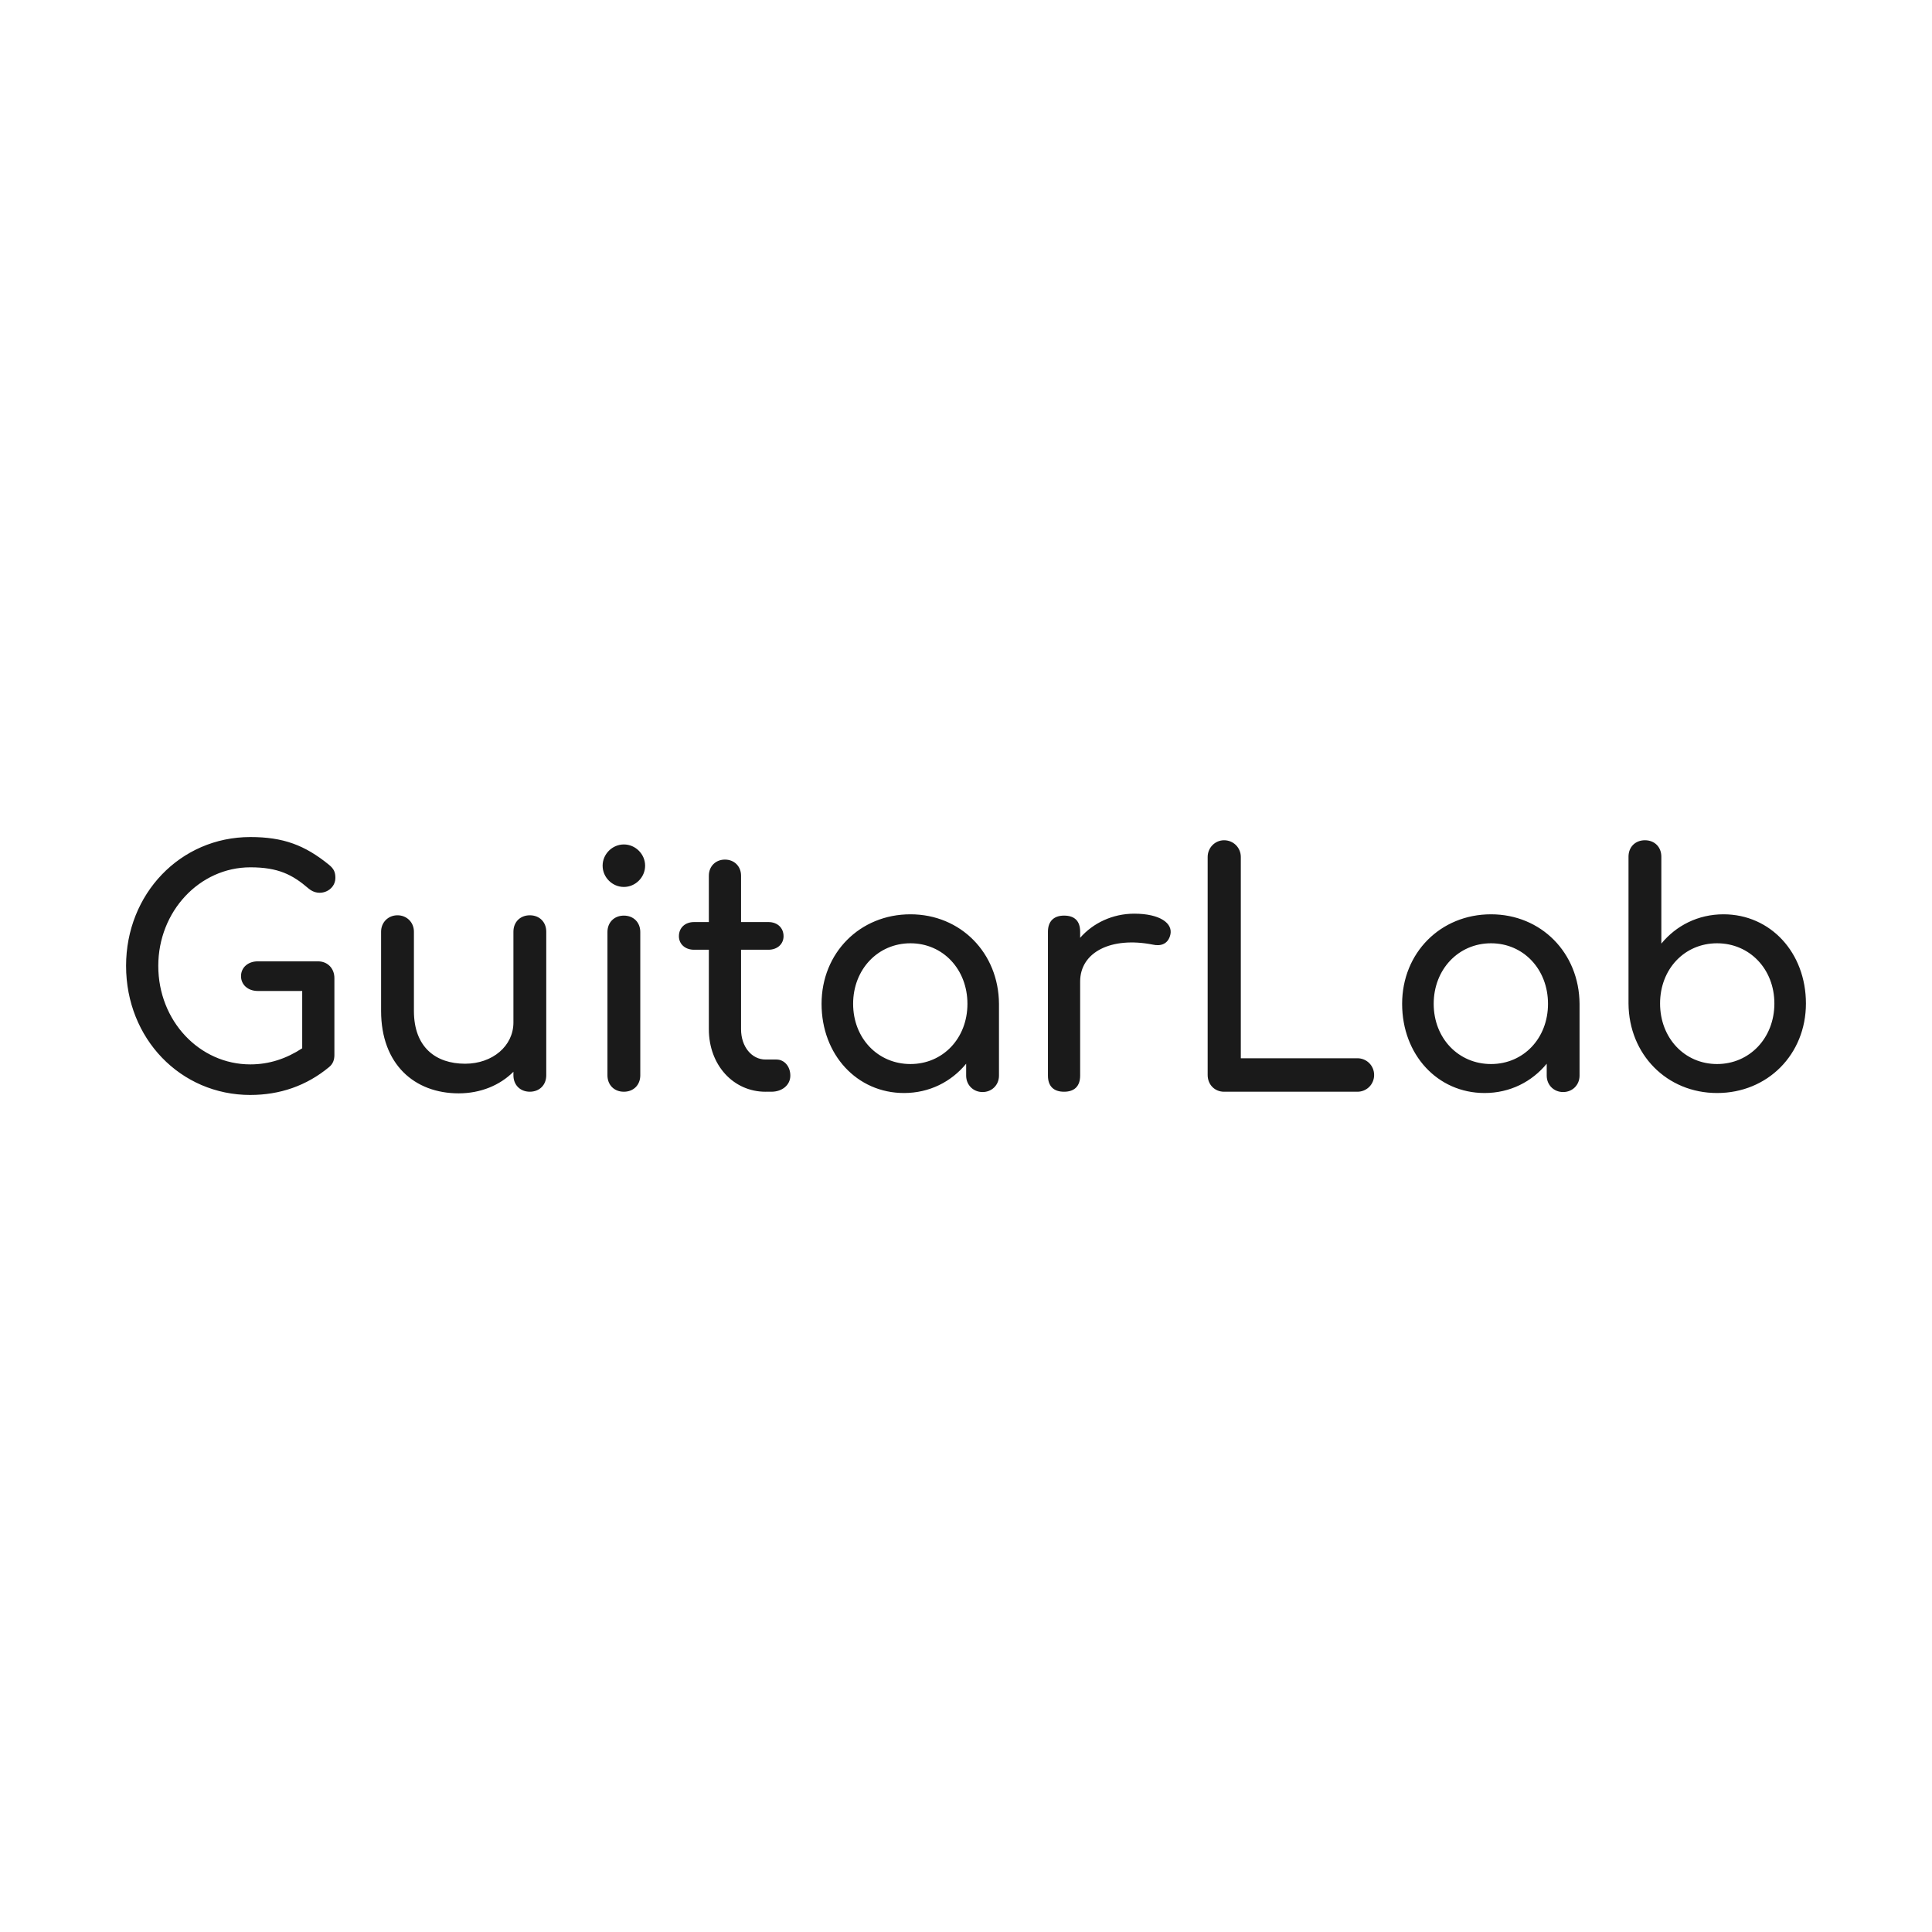
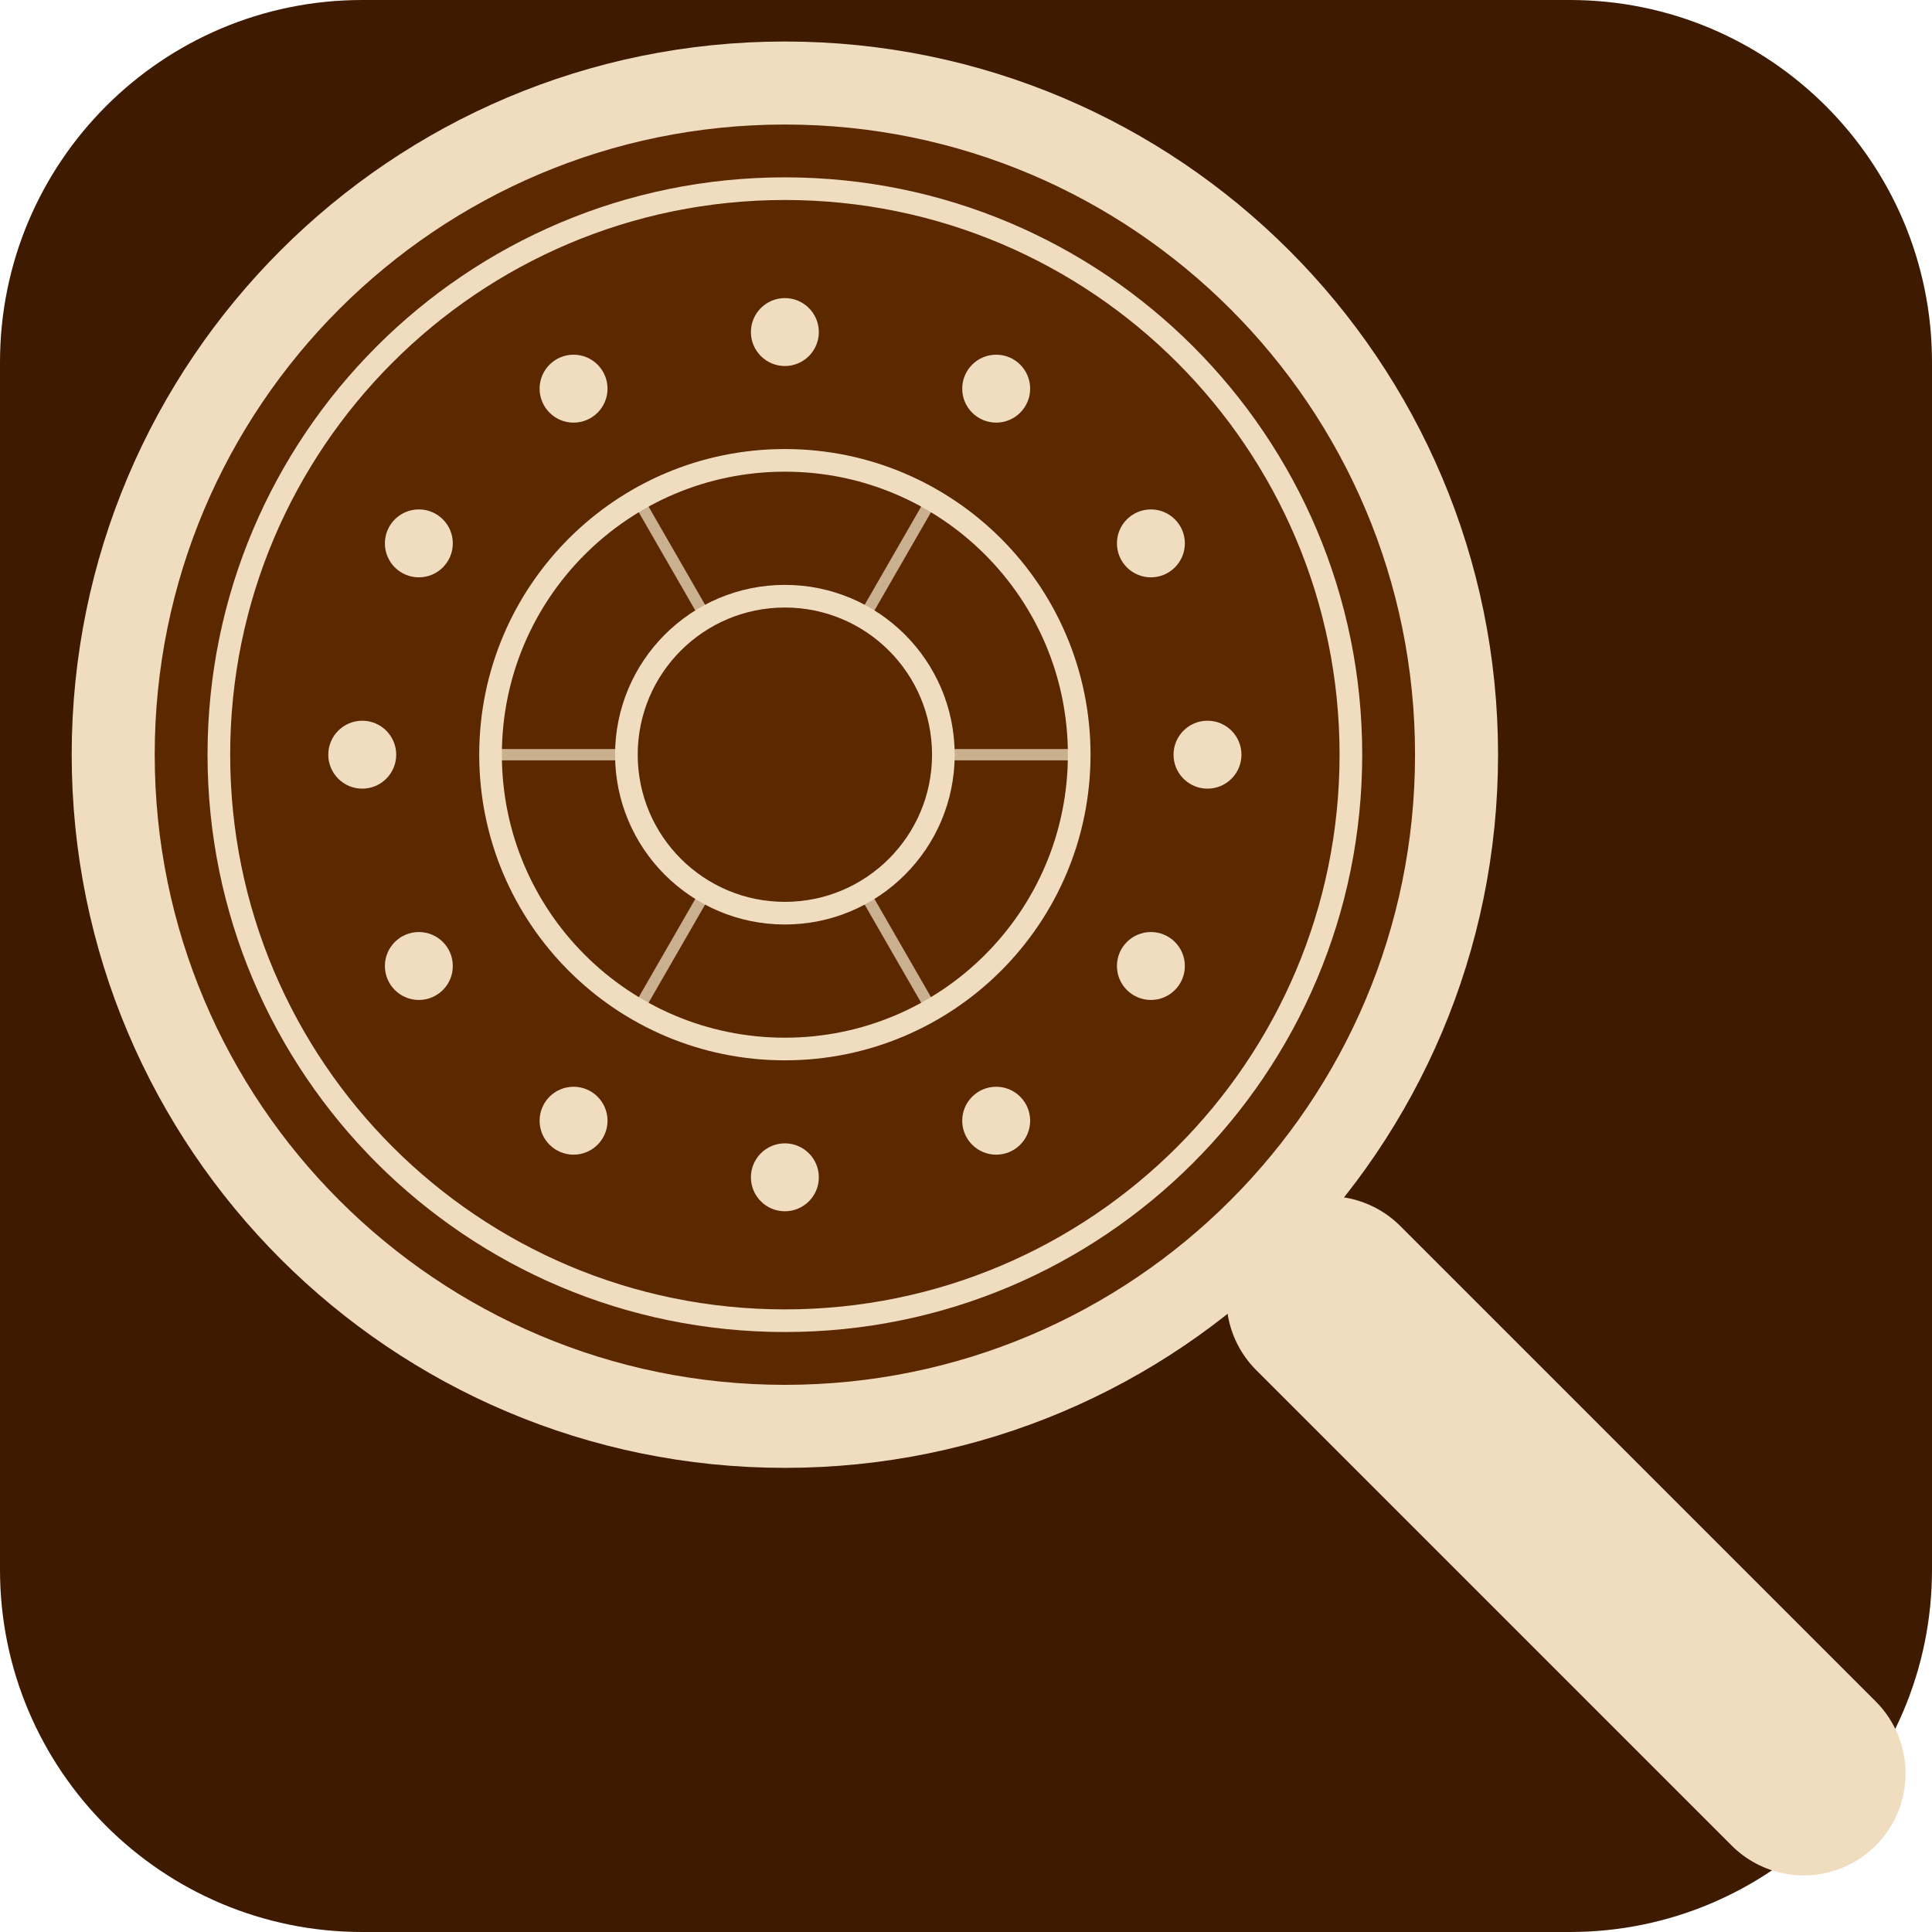
- <svg xmlns="http://www.w3.org/2000/svg" width="512" height="512" viewBox="0 0 135.467 135.467" version="1.1" id="svg1">
-   <defs id="defs1" />
-   <g id="layer1" transform="translate(111.125,-12.43542)">
-     <path d="m -93.571,89.211 c 2.055,0 3.929,-0.632 5.532,-1.964 0.271,-0.226 0.361,-0.519 0.361,-0.835 v -5.396 c 0,-0.677 -0.474,-1.174 -1.151,-1.174 h -4.222 c -0.677,0 -1.174,0.429 -1.174,1.039 0,0.61 0.497,1.039 1.174,1.039 h 3.116 v 4.019 c -1.106,0.722 -2.303,1.129 -3.635,1.129 -3.567,0 -6.457,-3.048 -6.457,-6.909 0,-3.816 2.89,-6.909 6.457,-6.909 1.964,0 2.958,0.519 4.087,1.49 0.768,0.655 1.874,0.135 1.874,-0.745 0,-0.384 -0.09,-0.632 -0.452,-0.926 -1.693,-1.377 -3.206,-1.942 -5.509,-1.942 -4.922,0 -8.715,3.996 -8.715,9.031 0,5.103 3.816,9.054 8.715,9.054 z m 14.608,-0.113 c 1.535,0 2.89,-0.564 3.838,-1.513 v 0.248 c 0,0.677 0.474,1.151 1.151,1.151 0.677,0 1.151,-0.474 1.151,-1.151 V 77.764 c 0,-0.677 -0.474,-1.151 -1.151,-1.151 -0.677,0 -1.151,0.474 -1.151,1.151 v 6.367 c 0,1.648 -1.468,2.89 -3.387,2.89 -2.055,0 -3.59,-1.151 -3.59,-3.703 v -5.554 c 0,-0.655 -0.497,-1.151 -1.151,-1.151 -0.655,0 -1.151,0.497 -1.151,1.151 v 5.554 c 0,3.748 2.348,5.78 5.441,5.78 z M -67.381,74.626 c 0.813,0 1.49,-0.677 1.49,-1.49 0,-0.813 -0.677,-1.49 -1.49,-1.49 -0.813,0 -1.49,0.677 -1.49,1.49 0,0.813 0.677,1.49 1.49,1.49 z m 0,14.359 c 0.677,0 1.151,-0.474 1.151,-1.151 V 77.787 c 0,-0.677 -0.474,-1.151 -1.151,-1.151 -0.677,0 -1.151,0.474 -1.151,1.151 v 10.047 c 0,0.677 0.474,1.151 1.151,1.151 z m 9.934,0 h 0.406 c 0.768,0 1.332,-0.474 1.332,-1.129 0,-0.655 -0.429,-1.129 -0.971,-1.129 h -0.768 c -0.971,0 -1.716,-0.903 -1.716,-2.122 V 79.029 h 1.919 c 0.632,0 1.061,-0.406 1.061,-0.948 0,-0.587 -0.429,-0.993 -1.061,-0.993 h -1.919 v -3.251 c 0,-0.655 -0.474,-1.129 -1.129,-1.129 -0.655,0 -1.129,0.474 -1.129,1.129 v 3.251 h -1.039 c -0.632,0 -1.061,0.406 -1.061,0.993 0,0.542 0.429,0.948 1.061,0.948 h 1.039 v 5.577 c 0,2.506 1.716,4.38 3.974,4.38 z m 9.708,0.09 c 1.784,0 3.319,-0.79 4.358,-2.055 V 87.856 c 0,0.655 0.497,1.151 1.151,1.151 0.655,0 1.151,-0.497 1.151,-1.151 v -5.035 c -0.023,-3.567 -2.687,-6.277 -6.209,-6.277 -3.545,0 -6.231,2.709 -6.231,6.277 0,3.567 2.484,6.254 5.78,6.254 z m 0.452,-2.032 c -2.28,0 -4.019,-1.806 -4.019,-4.222 0,-2.416 1.738,-4.245 4.019,-4.245 2.28,0 3.996,1.829 3.996,4.245 0,2.416 -1.716,4.222 -3.996,4.222 z m 10.77,1.942 c 0.745,0 1.129,-0.406 1.129,-1.129 v -6.593 c 0,-2.077 2.19,-3.161 5.08,-2.596 0.587,0.135 1.084,-0.045 1.242,-0.677 0.203,-0.813 -0.722,-1.49 -2.529,-1.49 -1.513,0 -2.89,0.655 -3.793,1.693 v -0.429 c 0,-0.745 -0.384,-1.129 -1.129,-1.129 -0.722,0 -1.129,0.406 -1.129,1.129 V 87.856 c 0,0.745 0.406,1.129 1.129,1.129 z m 11.221,0 h 9.347 c 0.655,0 1.174,-0.519 1.174,-1.174 0,-0.655 -0.519,-1.174 -1.174,-1.174 H -24.122 V 72.526 c 0,-0.655 -0.519,-1.174 -1.174,-1.174 -0.632,0 -1.151,0.519 -1.151,1.174 v 15.285 c 0,0.677 0.497,1.174 1.151,1.174 z m 18.265,0.09 c 1.784,0 3.319,-0.79 4.358,-2.055 V 87.856 c 0,0.655 0.497,1.151 1.151,1.151 0.655,0 1.151,-0.497 1.151,-1.151 v -5.035 c -0.023,-3.567 -2.687,-6.277 -6.209,-6.277 -3.545,0 -6.231,2.709 -6.231,6.277 0,3.567 2.484,6.254 5.78,6.254 z m 0.452,-2.032 c -2.28,0 -4.019,-1.806 -4.019,-4.222 0,-2.416 1.738,-4.245 4.019,-4.245 2.28,0 3.996,1.829 3.996,4.245 0,2.416 -1.716,4.222 -3.996,4.222 z m 15.85,2.032 c 3.545,0 6.231,-2.709 6.231,-6.277 0,-3.567 -2.484,-6.254 -5.78,-6.254 -1.784,0 -3.319,0.79 -4.358,2.055 v -6.096 c 0,-0.677 -0.474,-1.151 -1.151,-1.151 -0.677,0 -1.151,0.474 -1.151,1.151 v 10.295 c 0.023,3.567 2.687,6.277 6.209,6.277 z m 0,-2.032 c -2.28,0 -3.996,-1.829 -3.996,-4.245 0,-2.416 1.716,-4.222 3.996,-4.222 2.28,0 4.019,1.806 4.019,4.222 0,2.416 -1.738,4.245 -4.019,4.245 z" id="text1" style="font-weight:bold;font-size:22.578px;font-family:Comfortaa;-inkscape-font-specification:'Comfortaa Bold';fill:#1a1a1a;stroke-width:0.544" aria-label="GuitarLab" />
-   </g>
+ <svg xmlns="http://www.w3.org/2000/svg" viewBox="0 0 512 512">
+   <rect width="512" height="512" rx="96" fill="#3d1a00" />
+   <line x1="352" y1="344" x2="478" y2="470" stroke="#f0ddc0" stroke-width="54" stroke-linecap="round" />
+   <circle cx="208" cy="200" r="178" fill="#5c2800" />
+   <circle cx="208" cy="200" r="150" fill="none" stroke="#f0ddc0" stroke-width="6" />
+   <circle cx="320" cy="200" r="9" fill="#f0ddc0" />
+   <circle cx="305" cy="256" r="9" fill="#f0ddc0" />
+   <circle cx="264" cy="297" r="9" fill="#f0ddc0" />
+   <circle cx="208" cy="312" r="9" fill="#f0ddc0" />
+   <circle cx="152" cy="297" r="9" fill="#f0ddc0" />
+   <circle cx="111" cy="256" r="9" fill="#f0ddc0" />
+   <circle cx="96" cy="200" r="9" fill="#f0ddc0" />
+   <circle cx="111" cy="144" r="9" fill="#f0ddc0" />
+   <circle cx="152" cy="103" r="9" fill="#f0ddc0" />
+   <circle cx="208" cy="88" r="9" fill="#f0ddc0" />
+   <circle cx="264" cy="103" r="9" fill="#f0ddc0" />
+   <circle cx="305" cy="144" r="9" fill="#f0ddc0" />
+   <circle cx="208" cy="200" r="78" fill="none" stroke="#f0ddc0" stroke-width="6" />
+   <line x1="208" y1="200" x2="284" y2="200" stroke="#f0ddc0" stroke-width="3" opacity="0.75" />
+   <line x1="208" y1="200" x2="246" y2="266" stroke="#f0ddc0" stroke-width="3" opacity="0.75" />
+   <line x1="208" y1="200" x2="170" y2="266" stroke="#f0ddc0" stroke-width="3" opacity="0.75" />
+   <line x1="208" y1="200" x2="132" y2="200" stroke="#f0ddc0" stroke-width="3" opacity="0.75" />
+   <line x1="208" y1="200" x2="170" y2="134" stroke="#f0ddc0" stroke-width="3" opacity="0.75" />
+   <line x1="208" y1="200" x2="246" y2="134" stroke="#f0ddc0" stroke-width="3" opacity="0.75" />
+   <circle cx="208" cy="200" r="42" fill="#5c2800" />
+   <circle cx="208" cy="200" r="42" fill="none" stroke="#f0ddc0" stroke-width="6" />
+   <circle cx="208" cy="200" r="178" fill="none" stroke="#f0ddc0" stroke-width="22" />
</svg>
